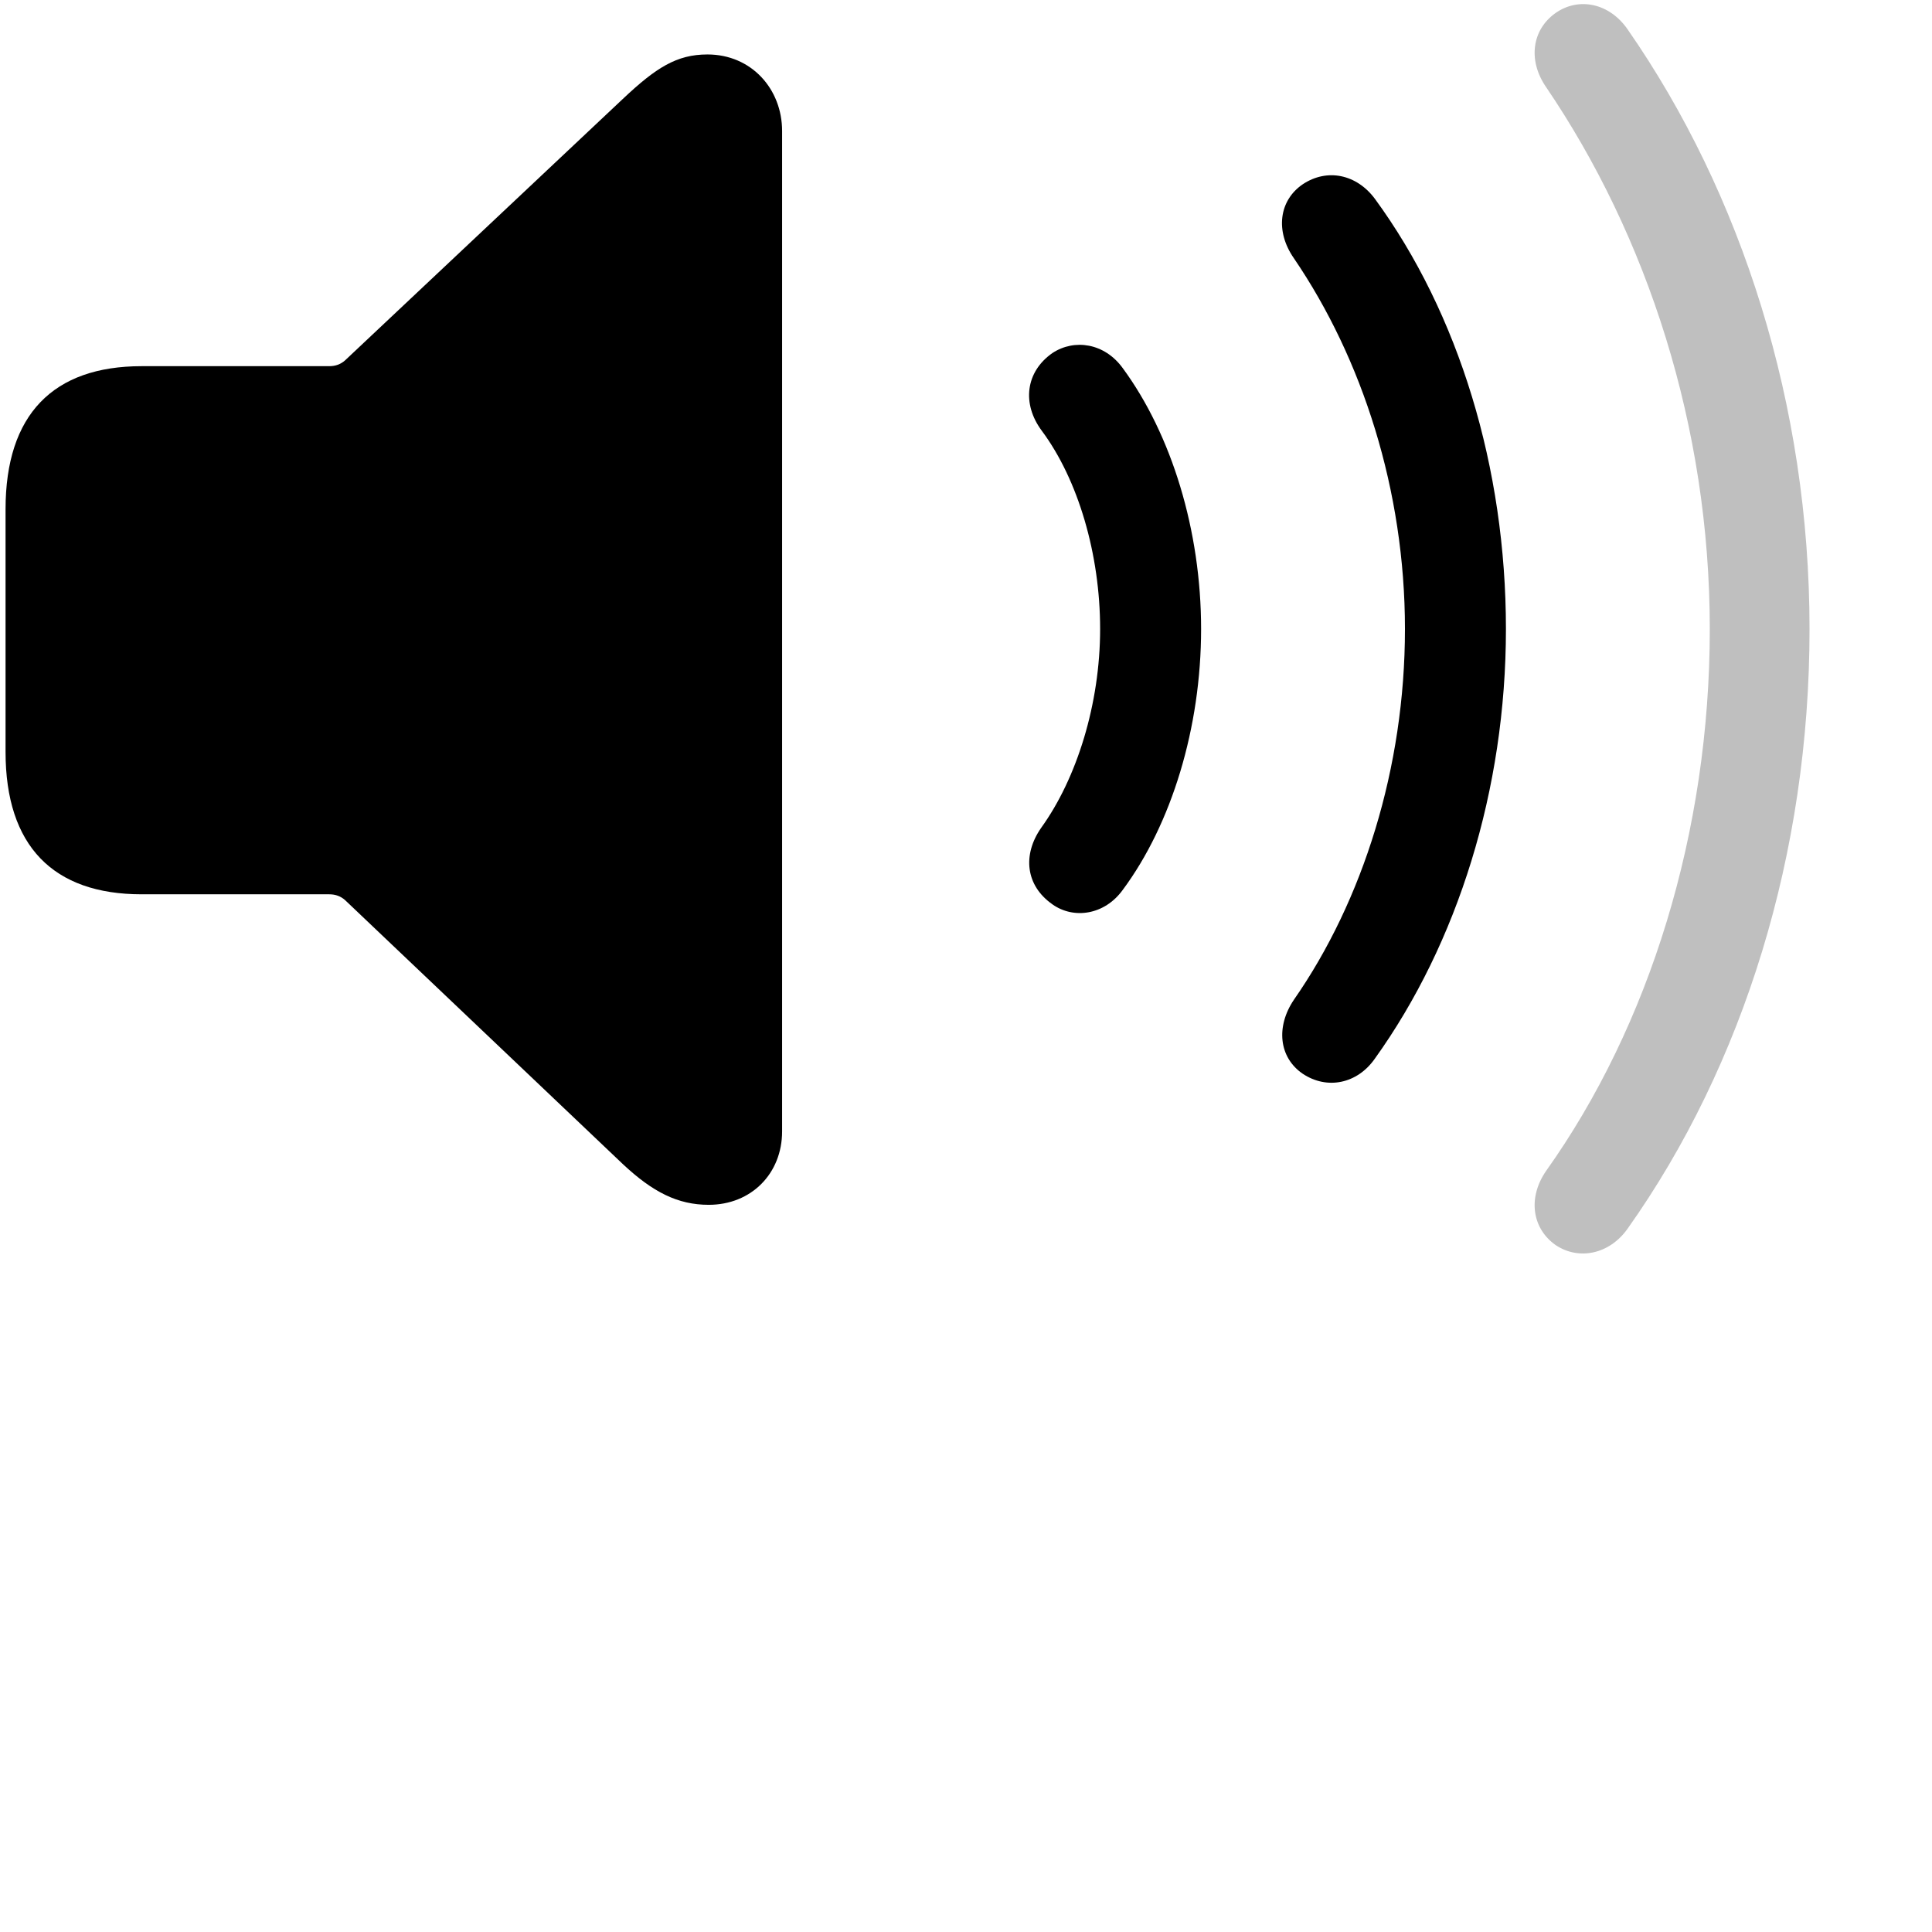
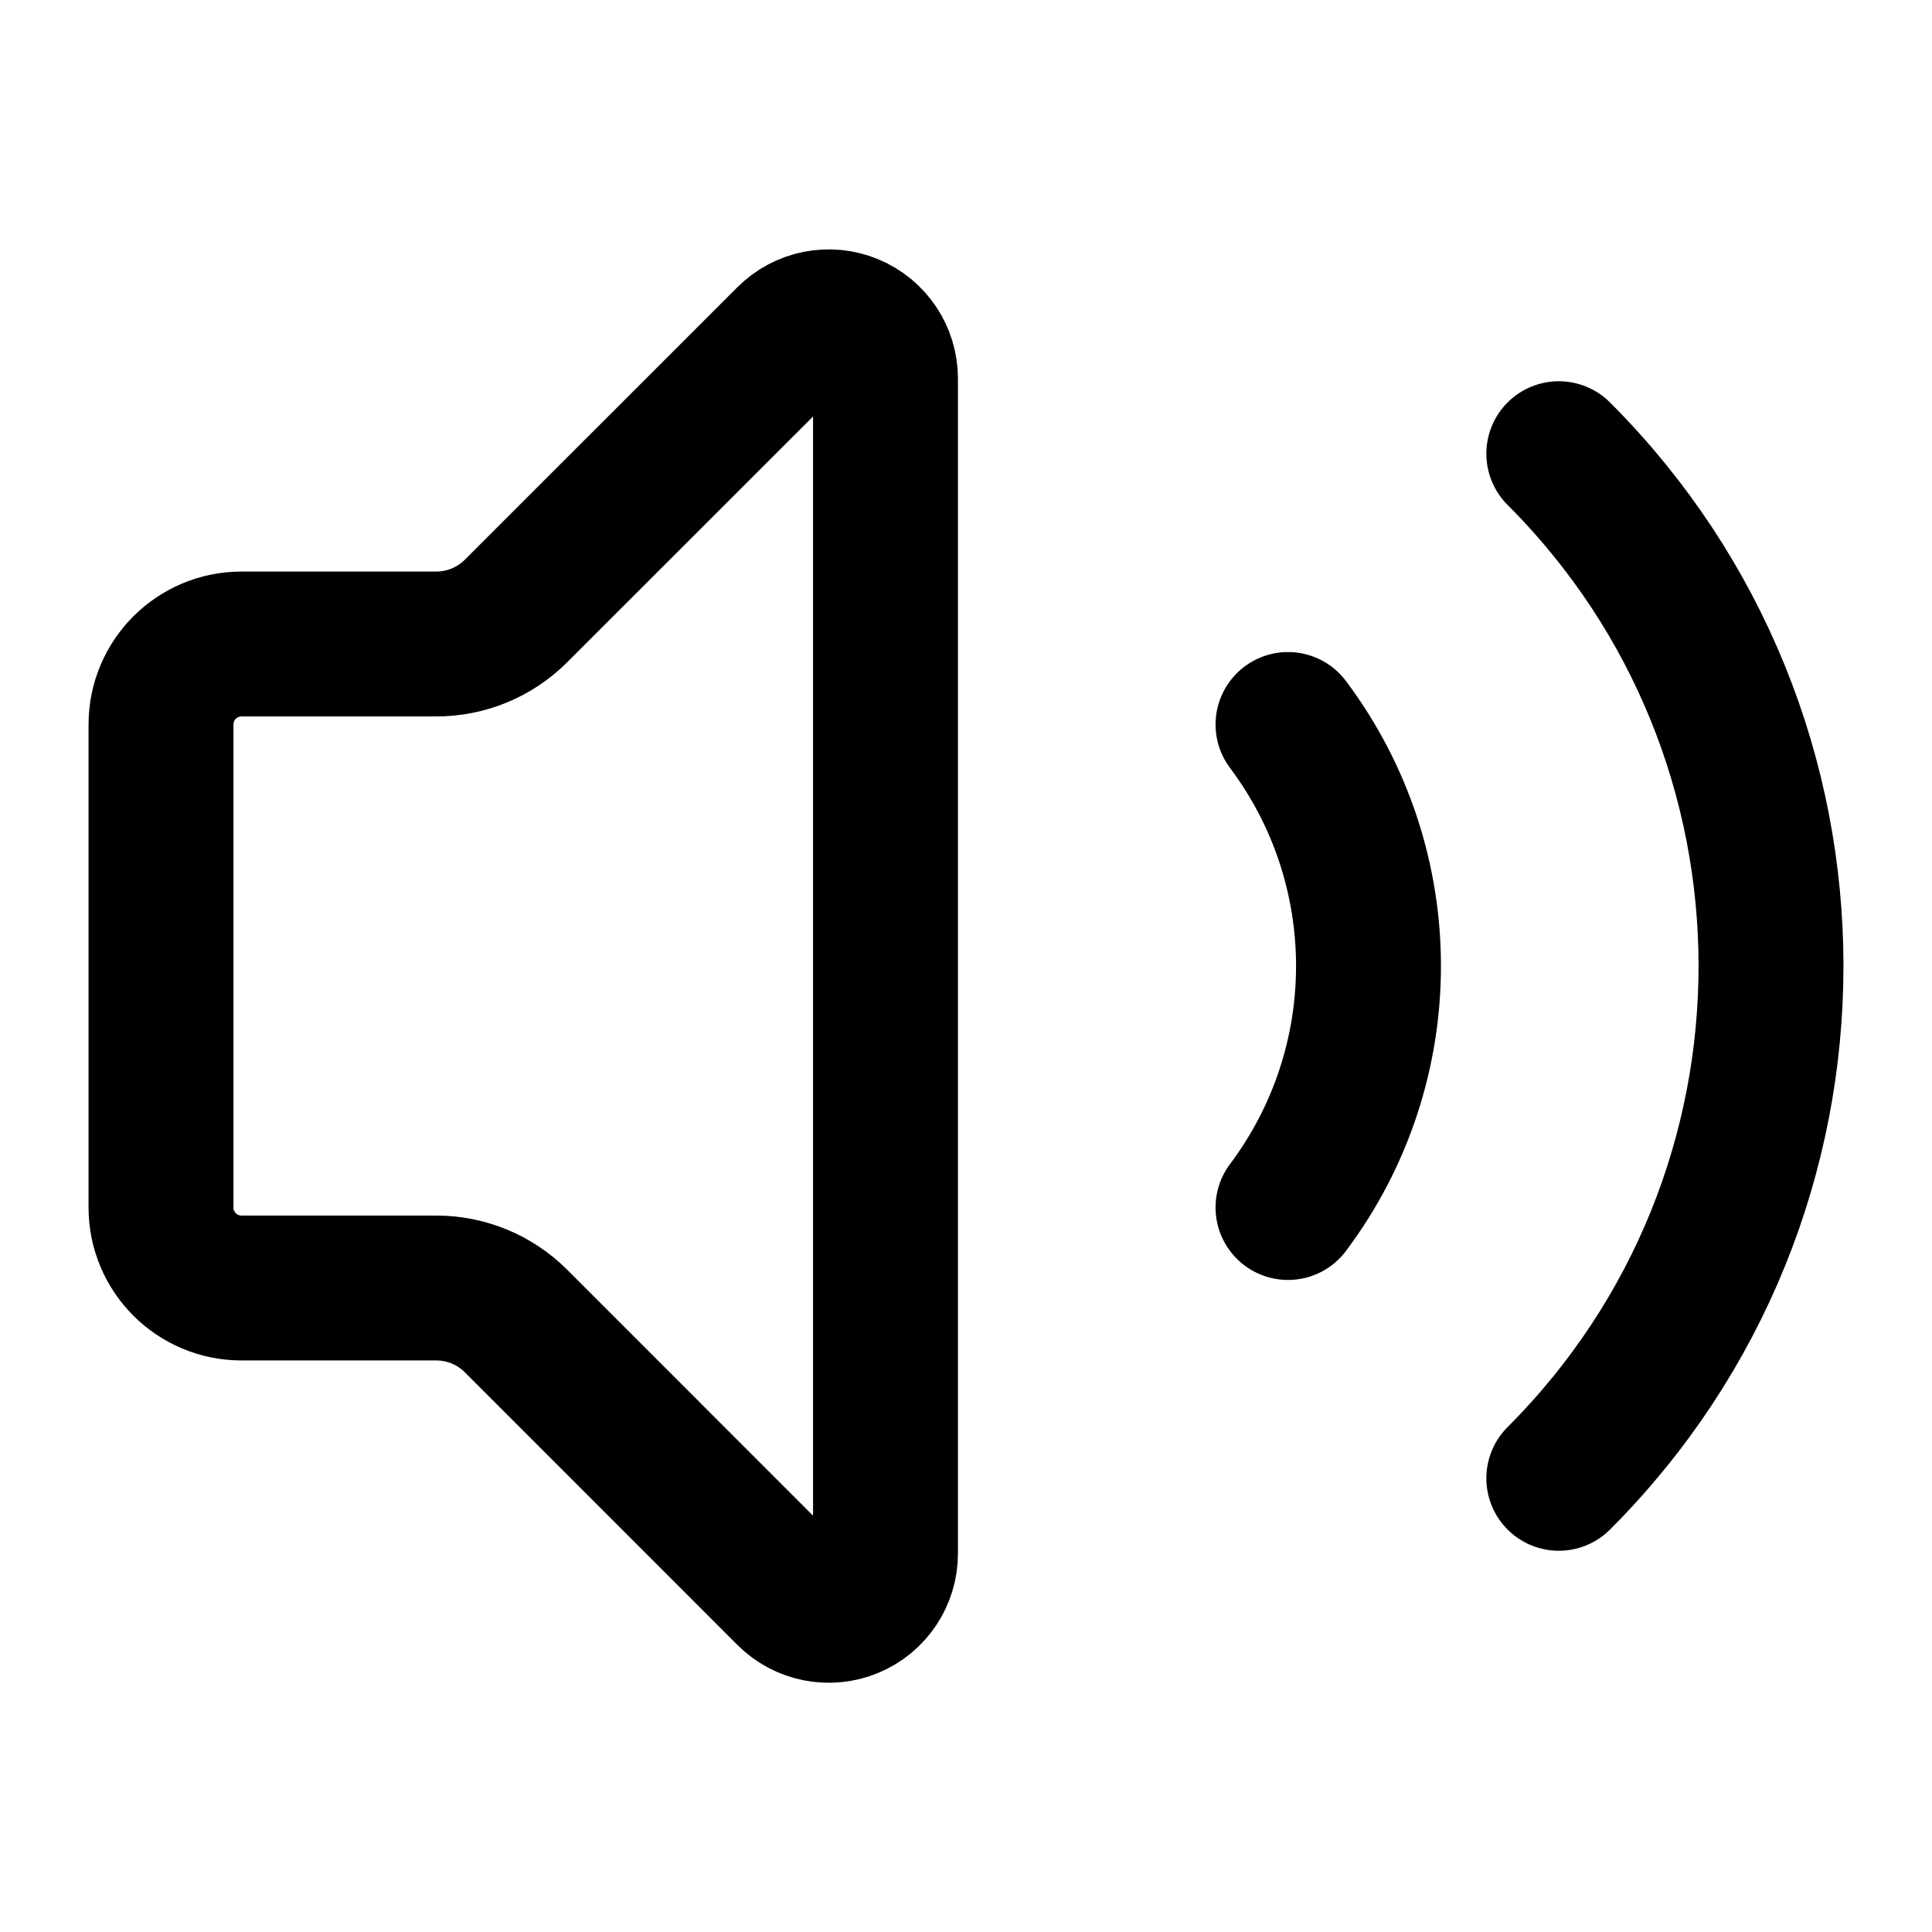
- <svg xmlns="http://www.w3.org/2000/svg" viewBox="0 0 64 64" fill="#000">
-   <path d="m23.477 39.911c1.413 0 2.431-1.039 2.431-2.431v-33.141c0-1.392-1.018-2.535-2.473-2.535-1.018 0-1.704 0.436-2.805 1.475l-9.205 8.664c-0.145 0.125-0.312 0.187-0.519 0.187h-6.213c-2.93 0-4.509 1.6-4.509 4.737v8.041c0 3.117 1.579 4.717 4.509 4.717h6.213c0.208 0 0.374 0.062 0.519 0.187l9.205 8.748c0.997 0.935 1.829 1.351 2.847 1.351z" />
-   <path d="m34.864 29.959c0.706 0.499 1.725 0.353 2.327-0.478 1.621-2.182 2.597-5.381 2.597-8.644 0-3.262-0.977-6.441-2.597-8.644-0.603-0.831-1.6-0.977-2.327-0.499-0.893 0.623-1.018 1.683-0.353 2.576 1.205 1.621 1.932 4.093 1.932 6.566 0 2.473-0.769 4.945-1.953 6.587-0.623 0.893-0.519 1.912 0.374 2.535z" opacity="1" />
-   <path d="m43.154 35.569c0.81 0.54 1.808 0.332 2.389-0.499 2.743-3.823 4.343-8.914 4.343-14.233 0-5.34-1.558-10.451-4.343-14.254-0.603-0.81-1.579-1.018-2.389-0.478-0.79 0.54-0.914 1.558-0.291 2.452 2.265 3.325 3.678 7.688 3.678 12.28s-1.392 8.997-3.678 12.28c-0.603 0.893-0.499 1.912 0.291 2.452z" opacity="1" />
-   <path d="m51.527 41.241c0.769 0.519 1.787 0.312 2.39-0.54 3.844-5.423 6.026-12.446 6.026-19.864s-2.244-14.42-6.026-19.864c-0.603-0.873-1.621-1.081-2.39-0.54-0.789 0.561-0.914 1.579-0.311 2.452 3.345 4.924 5.423 11.241 5.423 17.952 0 6.711-1.994 13.132-5.423 17.952-0.603 0.873-0.478 1.891 0.311 2.452z" opacity="0.25" />
+ <svg xmlns="http://www.w3.org/2000/svg" viewBox="0 0 24 24" fill="none" stroke="#000" stroke-width="1.8" stroke-linecap="round" stroke-linejoin="round">
+   <path d="M11 4.702a.705.705 0 0 0-1.203-.498L6.413 7.587A1.4 1.4 0 0 1 5.416 8H3a1 1 0 0 0-1 1v6a1 1 0 0 0 1 1h2.416a1.4 1.4 0 0 1 .997.413l3.383 3.384A.705.705 0 0 0 11 19.298z" />
+   <path d="M16 9a5 5 0 0 1 0 6" />
+   <path d="M19.364 18.364a9 9 0 0 0 0-12.728" />
</svg>
